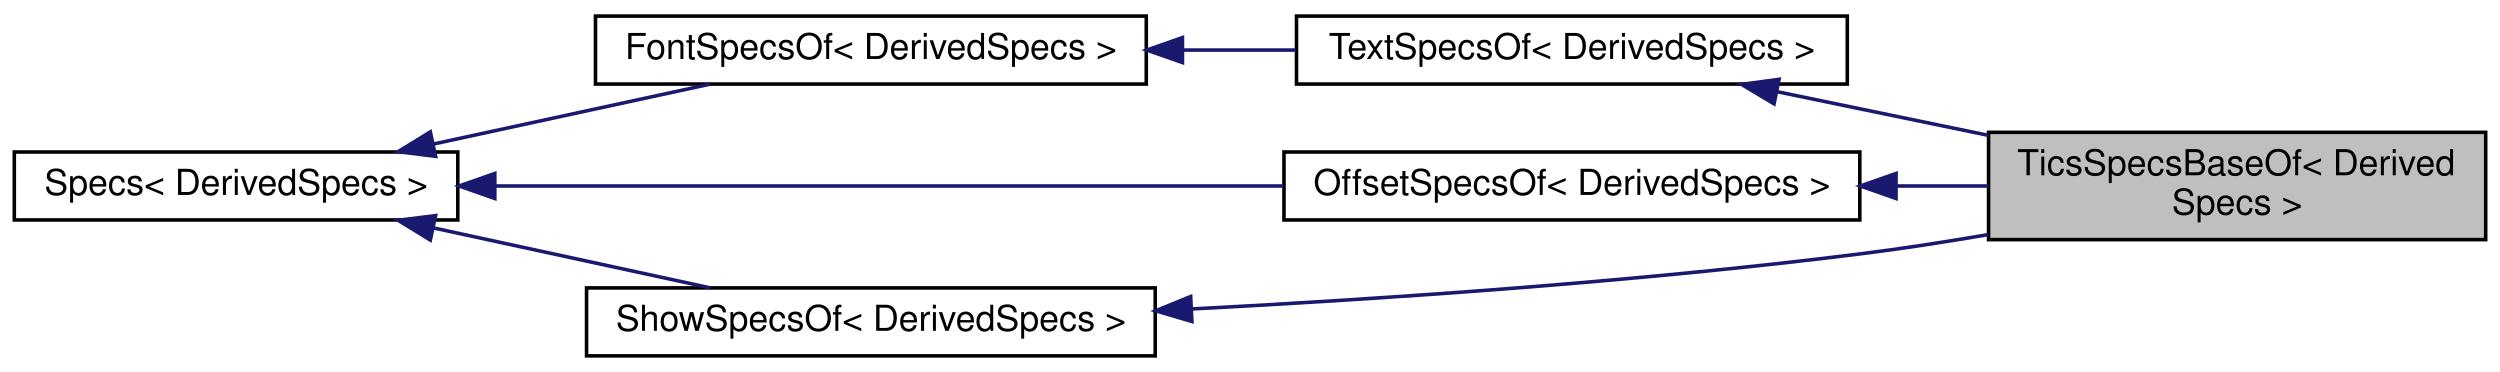
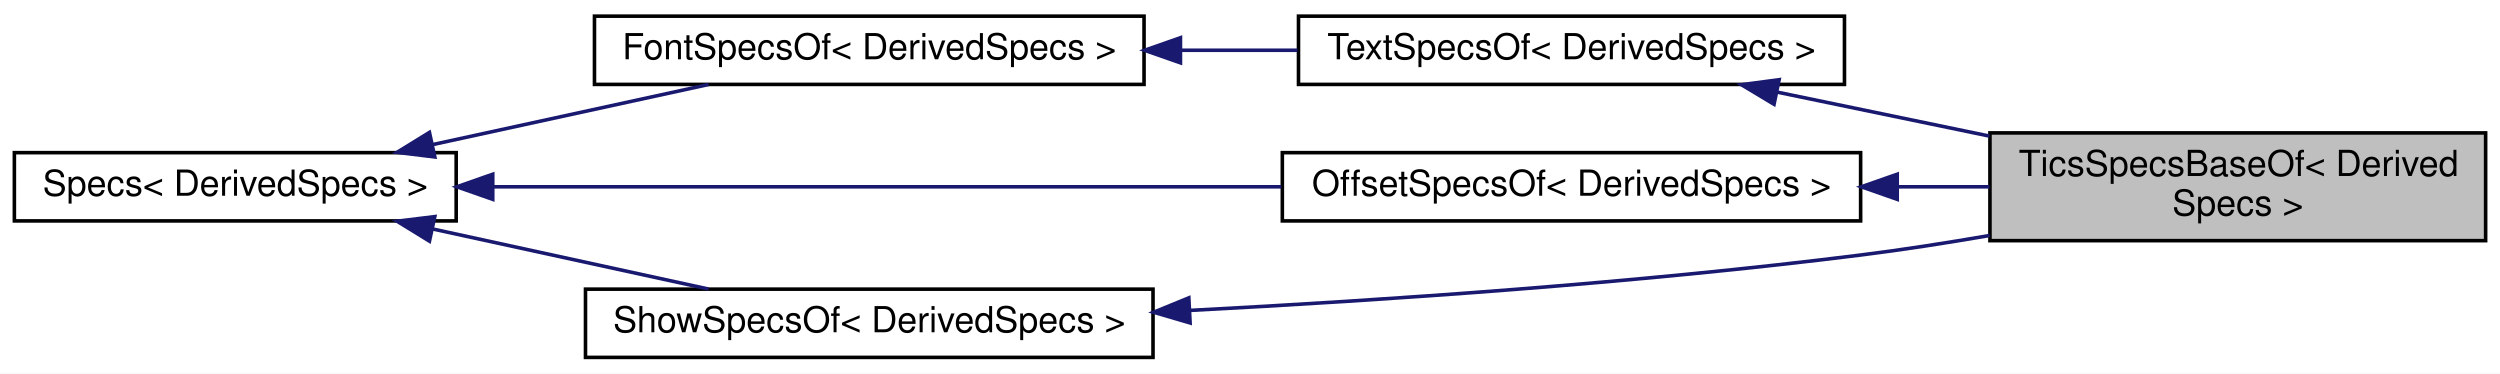
- <svg xmlns="http://www.w3.org/2000/svg" xmlns:xlink="http://www.w3.org/1999/xlink" width="699pt" height="104pt" viewBox="0.00 0.00 699.00 104.00">
+ <svg xmlns="http://www.w3.org/2000/svg" xmlns:xlink="http://www.w3.org/1999/xlink" width="696pt" height="104pt" viewBox="0.00 0.00 696.00 104.00">
  <g id="graph0" class="graph" transform="scale(1 1) rotate(0) translate(4 100)">
-     <polygon fill="white" stroke="transparent" points="-4,4 -4,-100 695,-100 695,4 -4,4" />
+     <polygon fill="white" stroke="transparent" points="-4,4 -4,-100 692,-100 692,4 -4,4" />
    <g id="node1" class="node">
      <g id="a_node1">
        <a xlink:title="The class used to attach common tic options to a type that also specifies tic options.">
-           <polygon fill="#bfbfbf" stroke="black" points="552,-33 552,-63 691,-63 691,-33 552,-33" />
-           <text text-anchor="start" x="560" y="-51" font-family="Helvetica,sans-Serif" font-size="10.00">TicsSpecsBaseOf&lt; Derived</text>
-           <text text-anchor="middle" x="621.5" y="-40" font-family="Helvetica,sans-Serif" font-size="10.00">Specs &gt;</text>
+           <polygon fill="#bfbfbf" stroke="black" points="550,-33 550,-63 688,-63 688,-33 550,-33" />
+           <text text-anchor="start" x="558" y="-51" font-family="Helvetica" font-size="10.00">TicsSpecsBaseOf&lt; Derived</text>
+           <text text-anchor="middle" x="619" y="-40" font-family="Helvetica" font-size="10.00">Specs &gt;</text>
        </a>
      </g>
    </g>
    <g id="node2" class="node">
      <g id="a_node2">
        <a xlink:href="classsciplot_1_1TextSpecsOf.html" target="_top" xlink:title="The class used to attach text options to a type.">
-           <polygon fill="white" stroke="black" points="358.5,-76.5 358.5,-95.5 512.5,-95.5 512.5,-76.5 358.5,-76.5" />
-           <text text-anchor="middle" x="435.5" y="-83.5" font-family="Helvetica,sans-Serif" font-size="10.00">TextSpecsOf&lt; DerivedSpecs &gt;</text>
+           <polygon fill="white" stroke="black" points="357.5,-76.5 357.5,-95.5 509.5,-95.5 509.5,-76.5 357.5,-76.5" />
+           <text text-anchor="middle" x="433.5" y="-83.5" font-family="Helvetica" font-size="10.00">TextSpecsOf&lt; DerivedSpecs &gt;</text>
        </a>
      </g>
    </g>
    <g id="edge1" class="edge">
-       <path fill="none" stroke="midnightblue" d="M492.74,-74.39C511.38,-70.54 532.35,-66.21 551.82,-62.18" />
-       <polygon fill="midnightblue" stroke="midnightblue" points="492.02,-70.96 482.93,-76.41 493.43,-77.82 492.02,-70.96" />
+       <path fill="none" stroke="midnightblue" d="M490.64,-74.38C509.33,-70.5 530.36,-66.15 549.86,-62.11" />
+       <polygon fill="midnightblue" stroke="midnightblue" points="489.89,-70.96 480.8,-76.41 491.31,-77.81 489.89,-70.96" />
    </g>
    <g id="node3" class="node">
      <g id="a_node3">
        <a xlink:href="classsciplot_1_1FontSpecsOf.html" target="_top" xlink:title="The class used to attach font options to a type.">
-           <polygon fill="white" stroke="black" points="162.5,-76.5 162.5,-95.5 316.5,-95.5 316.5,-76.5 162.5,-76.5" />
-           <text text-anchor="middle" x="239.5" y="-83.5" font-family="Helvetica,sans-Serif" font-size="10.00">FontSpecsOf&lt; DerivedSpecs &gt;</text>
+           <polygon fill="white" stroke="black" points="161.5,-76.5 161.5,-95.5 314.5,-95.5 314.5,-76.5 161.5,-76.5" />
+           <text text-anchor="middle" x="238" y="-83.5" font-family="Helvetica" font-size="10.00">FontSpecsOf&lt; DerivedSpecs &gt;</text>
        </a>
      </g>
    </g>
    <g id="edge2" class="edge">
-       <path fill="none" stroke="midnightblue" d="M326.65,-86C337.19,-86 347.9,-86 358.28,-86" />
-       <polygon fill="midnightblue" stroke="midnightblue" points="326.62,-82.5 316.62,-86 326.62,-89.5 326.62,-82.5" />
+       <path fill="none" stroke="midnightblue" d="M324.9,-86C335.68,-86 346.63,-86 357.23,-86" />
+       <polygon fill="midnightblue" stroke="midnightblue" points="324.64,-82.5 314.64,-86 324.64,-89.5 324.64,-82.5" />
    </g>
    <g id="node4" class="node">
      <g id="a_node4">
        <a xlink:href="classsciplot_1_1Specs.html" target="_top" xlink:title="The base class for other specs classes (e.g., LineSpecsOf, DrawSpecs, BorderSpecs,...">
-           <polygon fill="white" stroke="black" points="0,-38.5 0,-57.5 124,-57.5 124,-38.5 0,-38.5" />
-           <text text-anchor="middle" x="62" y="-45.5" font-family="Helvetica,sans-Serif" font-size="10.00">Specs&lt; DerivedSpecs &gt;</text>
+           <polygon fill="white" stroke="black" points="0,-38.5 0,-57.5 123,-57.5 123,-38.5 0,-38.5" />
+           <text text-anchor="middle" x="61.5" y="-45.5" font-family="Helvetica" font-size="10.00">Specs&lt; DerivedSpecs &gt;</text>
        </a>
      </g>
    </g>
    <g id="edge3" class="edge">
-       <path fill="none" stroke="midnightblue" d="M117.28,-59.75C142.09,-65.13 171.11,-71.41 194.53,-76.48" />
-       <polygon fill="midnightblue" stroke="midnightblue" points="117.8,-56.28 107.29,-57.59 116.32,-63.13 117.8,-56.28" />
+       <path fill="none" stroke="midnightblue" d="M116.47,-59.75C141.14,-65.13 169.99,-71.41 193.28,-76.48" />
+       <polygon fill="midnightblue" stroke="midnightblue" points="117.05,-56.3 106.53,-57.59 115.56,-63.14 117.05,-56.3" />
    </g>
    <g id="node5" class="node">
      <g id="a_node5">
        <a xlink:href="classsciplot_1_1OffsetSpecsOf.html" target="_top" xlink:title="The class used to attach offset options to a type.">
-           <polygon fill="white" stroke="black" points="355,-38.5 355,-57.5 516,-57.5 516,-38.5 355,-38.5" />
-           <text text-anchor="middle" x="435.5" y="-45.5" font-family="Helvetica,sans-Serif" font-size="10.00">OffsetSpecsOf&lt; DerivedSpecs &gt;</text>
+           <polygon fill="white" stroke="black" points="353,-38.5 353,-57.5 514,-57.5 514,-38.5 353,-38.5" />
+           <text text-anchor="middle" x="433.5" y="-45.5" font-family="Helvetica" font-size="10.00">OffsetSpecsOf&lt; DerivedSpecs &gt;</text>
        </a>
      </g>
    </g>
    <g id="edge5" class="edge">
-       <path fill="none" stroke="midnightblue" d="M134.61,-48C197.71,-48 289.52,-48 354.9,-48" />
-       <polygon fill="midnightblue" stroke="midnightblue" points="134.35,-44.5 124.35,-48 134.35,-51.5 134.35,-44.5" />
+       <path fill="none" stroke="midnightblue" d="M133.38,-48C196.07,-48 287.46,-48 352.7,-48" />
+       <polygon fill="midnightblue" stroke="midnightblue" points="133.18,-44.5 123.18,-48 133.18,-51.5 133.18,-44.5" />
    </g>
    <g id="node6" class="node">
      <g id="a_node6">
        <a xlink:href="classsciplot_1_1ShowSpecsOf.html" target="_top" xlink:title="The class used to attach visibility options to a type.">
-           <polygon fill="white" stroke="black" points="160,-0.5 160,-19.5 319,-19.5 319,-0.5 160,-0.5" />
-           <text text-anchor="middle" x="239.5" y="-7.5" font-family="Helvetica,sans-Serif" font-size="10.00">ShowSpecsOf&lt; DerivedSpecs &gt;</text>
+           <polygon fill="white" stroke="black" points="159,-0.5 159,-19.5 317,-19.5 317,-0.5 159,-0.5" />
+           <text text-anchor="middle" x="238" y="-7.5" font-family="Helvetica" font-size="10.00">ShowSpecsOf&lt; DerivedSpecs &gt;</text>
        </a>
      </g>
    </g>
    <g id="edge7" class="edge">
-       <path fill="none" stroke="midnightblue" d="M117.28,-36.25C142.09,-30.87 171.11,-24.59 194.53,-19.52" />
-       <polygon fill="midnightblue" stroke="midnightblue" points="116.32,-32.87 107.29,-38.41 117.8,-39.72 116.32,-32.87" />
+       <path fill="none" stroke="midnightblue" d="M116.47,-36.25C141.14,-30.87 169.99,-24.59 193.28,-19.52" />
+       <polygon fill="midnightblue" stroke="midnightblue" points="115.56,-32.86 106.53,-38.41 117.05,-39.7 115.56,-32.86" />
    </g>
    <g id="edge4" class="edge">
-       <path fill="none" stroke="midnightblue" d="M526.26,-48C534.92,-48 543.6,-48 552,-48" />
-       <polygon fill="midnightblue" stroke="midnightblue" points="526.13,-44.5 516.13,-48 526.13,-51.5 526.13,-44.5" />
+       <path fill="none" stroke="midnightblue" d="M524.27,-48C532.89,-48 541.52,-48 549.88,-48" />
+       <polygon fill="midnightblue" stroke="midnightblue" points="524.19,-44.5 514.19,-48 524.19,-51.5 524.19,-44.5" />
    </g>
    <g id="edge6" class="edge">
-       <path fill="none" stroke="midnightblue" d="M329.35,-13.62C383.45,-16.45 453.88,-21.23 516,-29 527.62,-30.45 539.9,-32.35 551.81,-34.39" />
-       <polygon fill="midnightblue" stroke="midnightblue" points="329.26,-10.11 319.1,-13.1 328.91,-17.1 329.26,-10.11" />
+       <path fill="none" stroke="midnightblue" d="M327.4,-13.59C381.44,-16.41 451.88,-21.2 514,-29 525.66,-30.46 537.98,-32.38 549.92,-34.44" />
+       <polygon fill="midnightblue" stroke="midnightblue" points="327.33,-10.09 317.16,-13.07 326.97,-17.08 327.33,-10.09" />
    </g>
  </g>
</svg>
